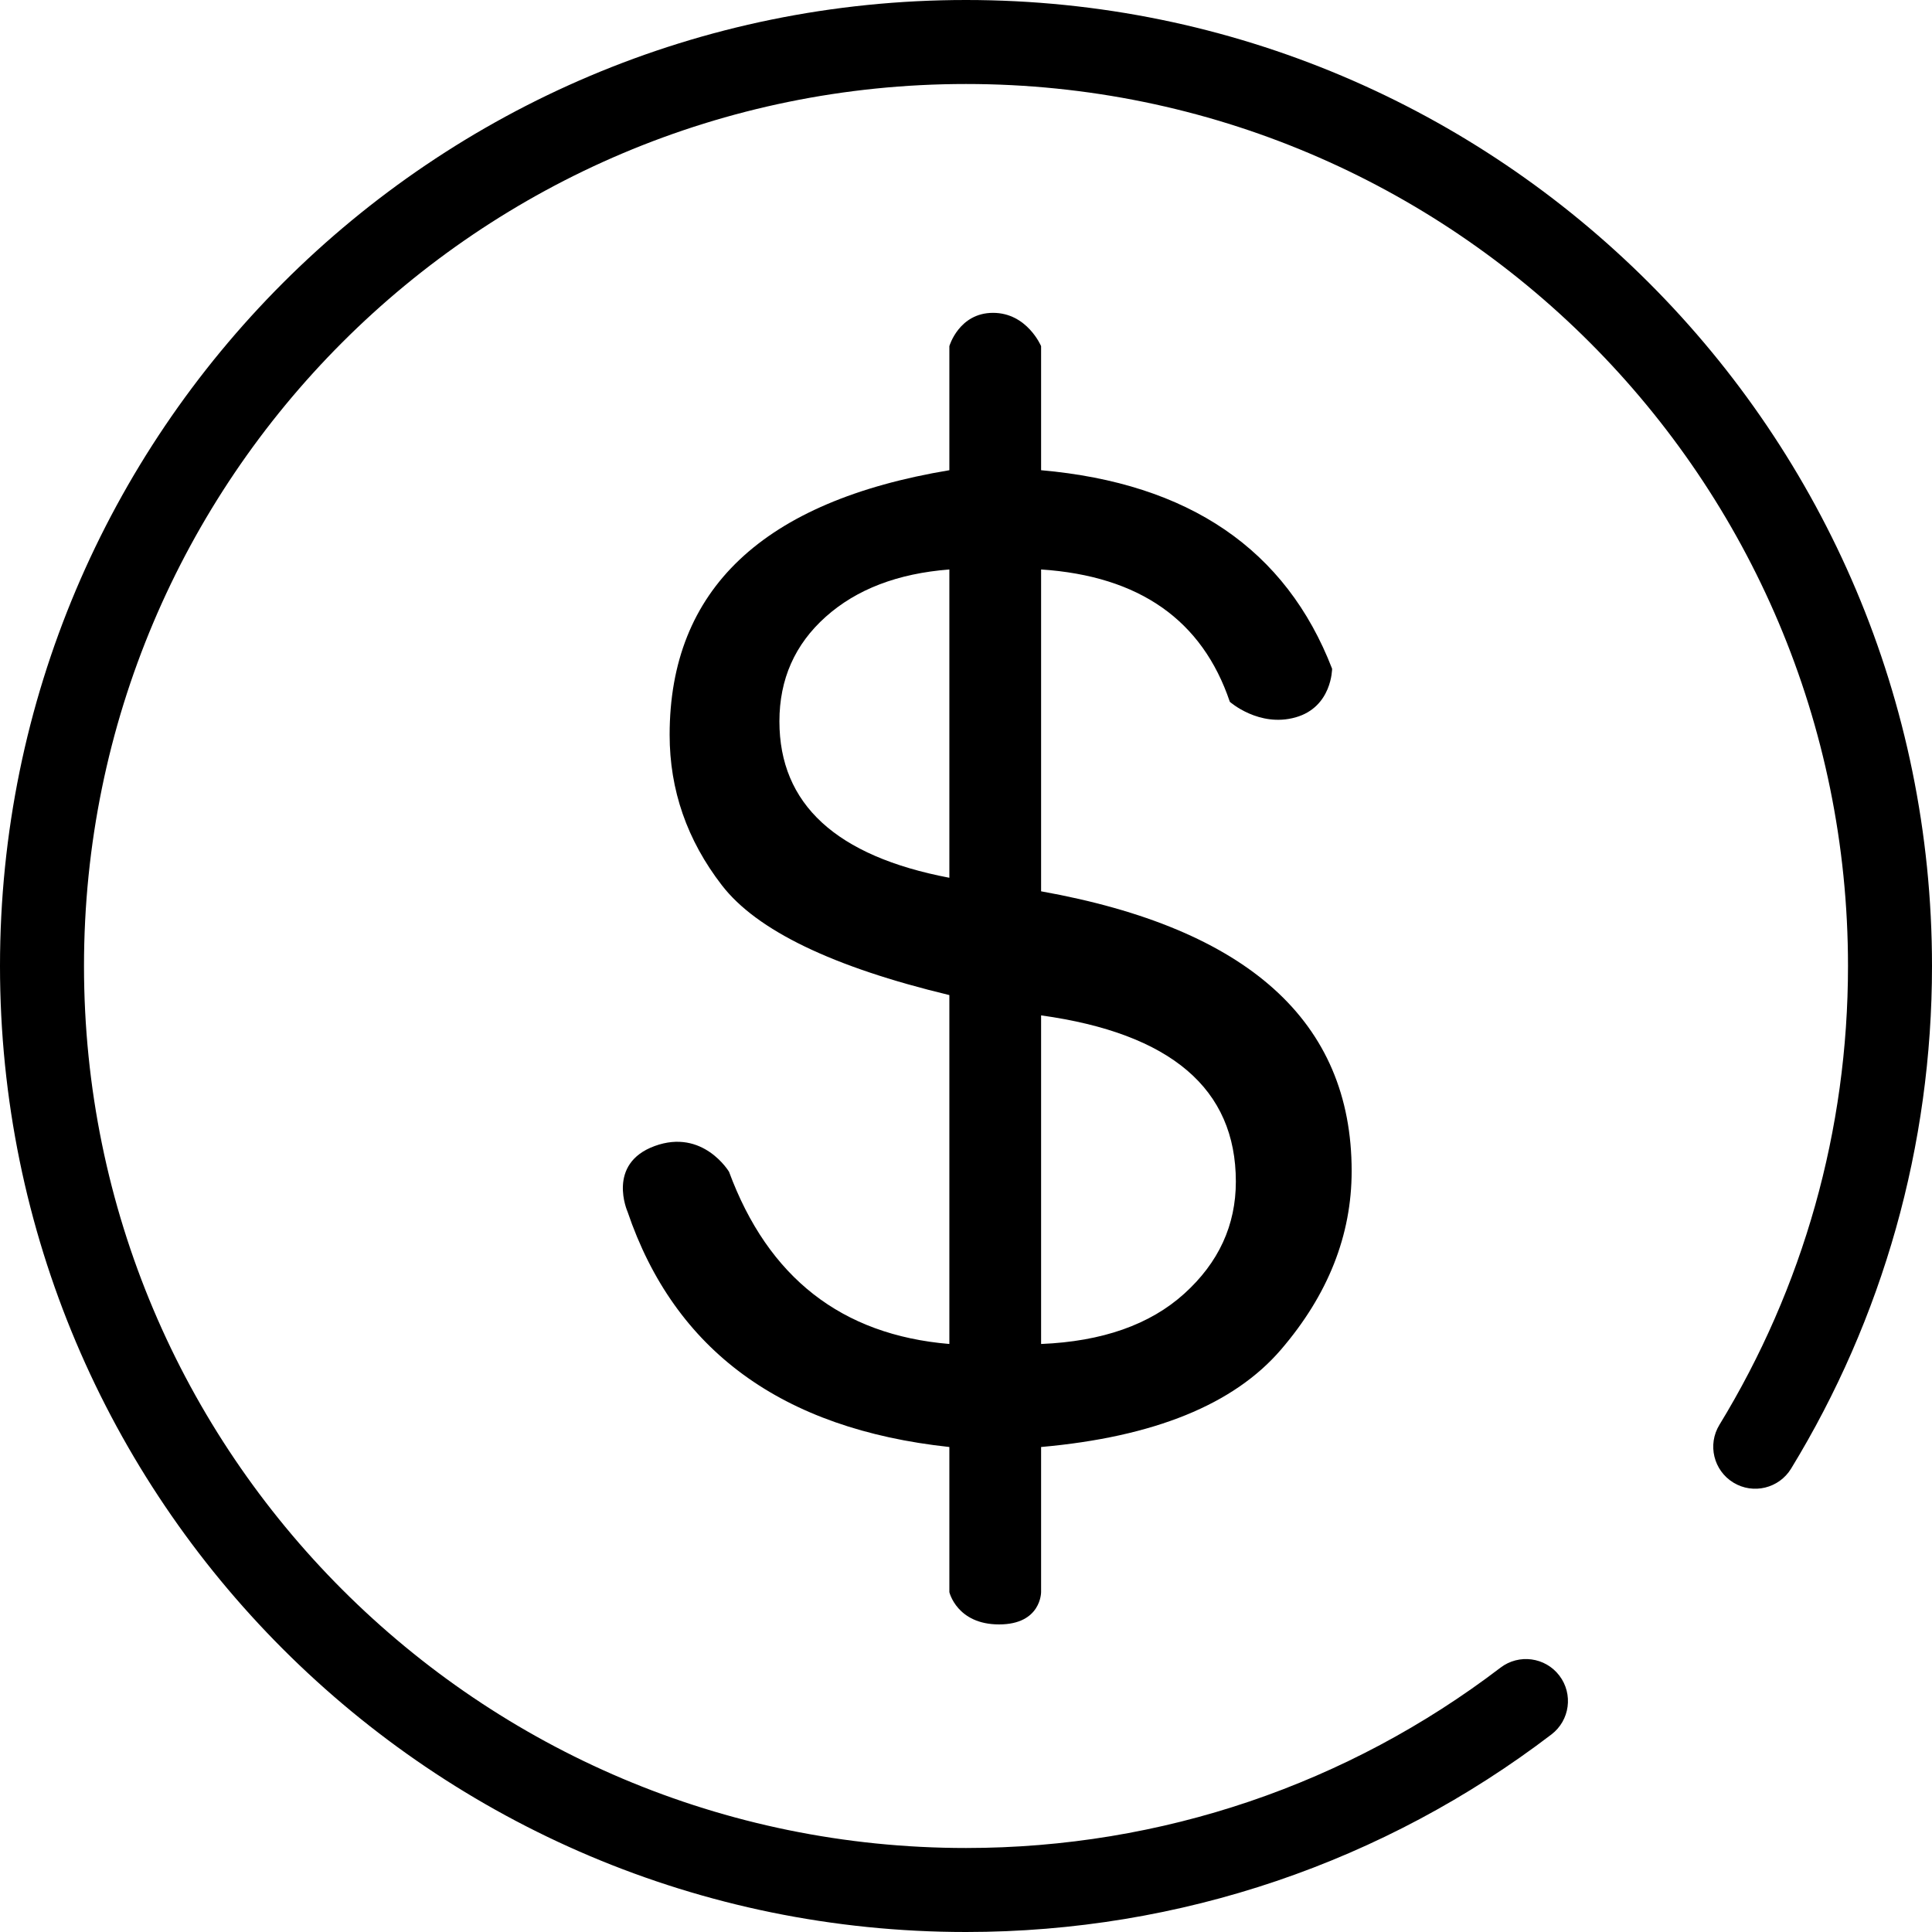
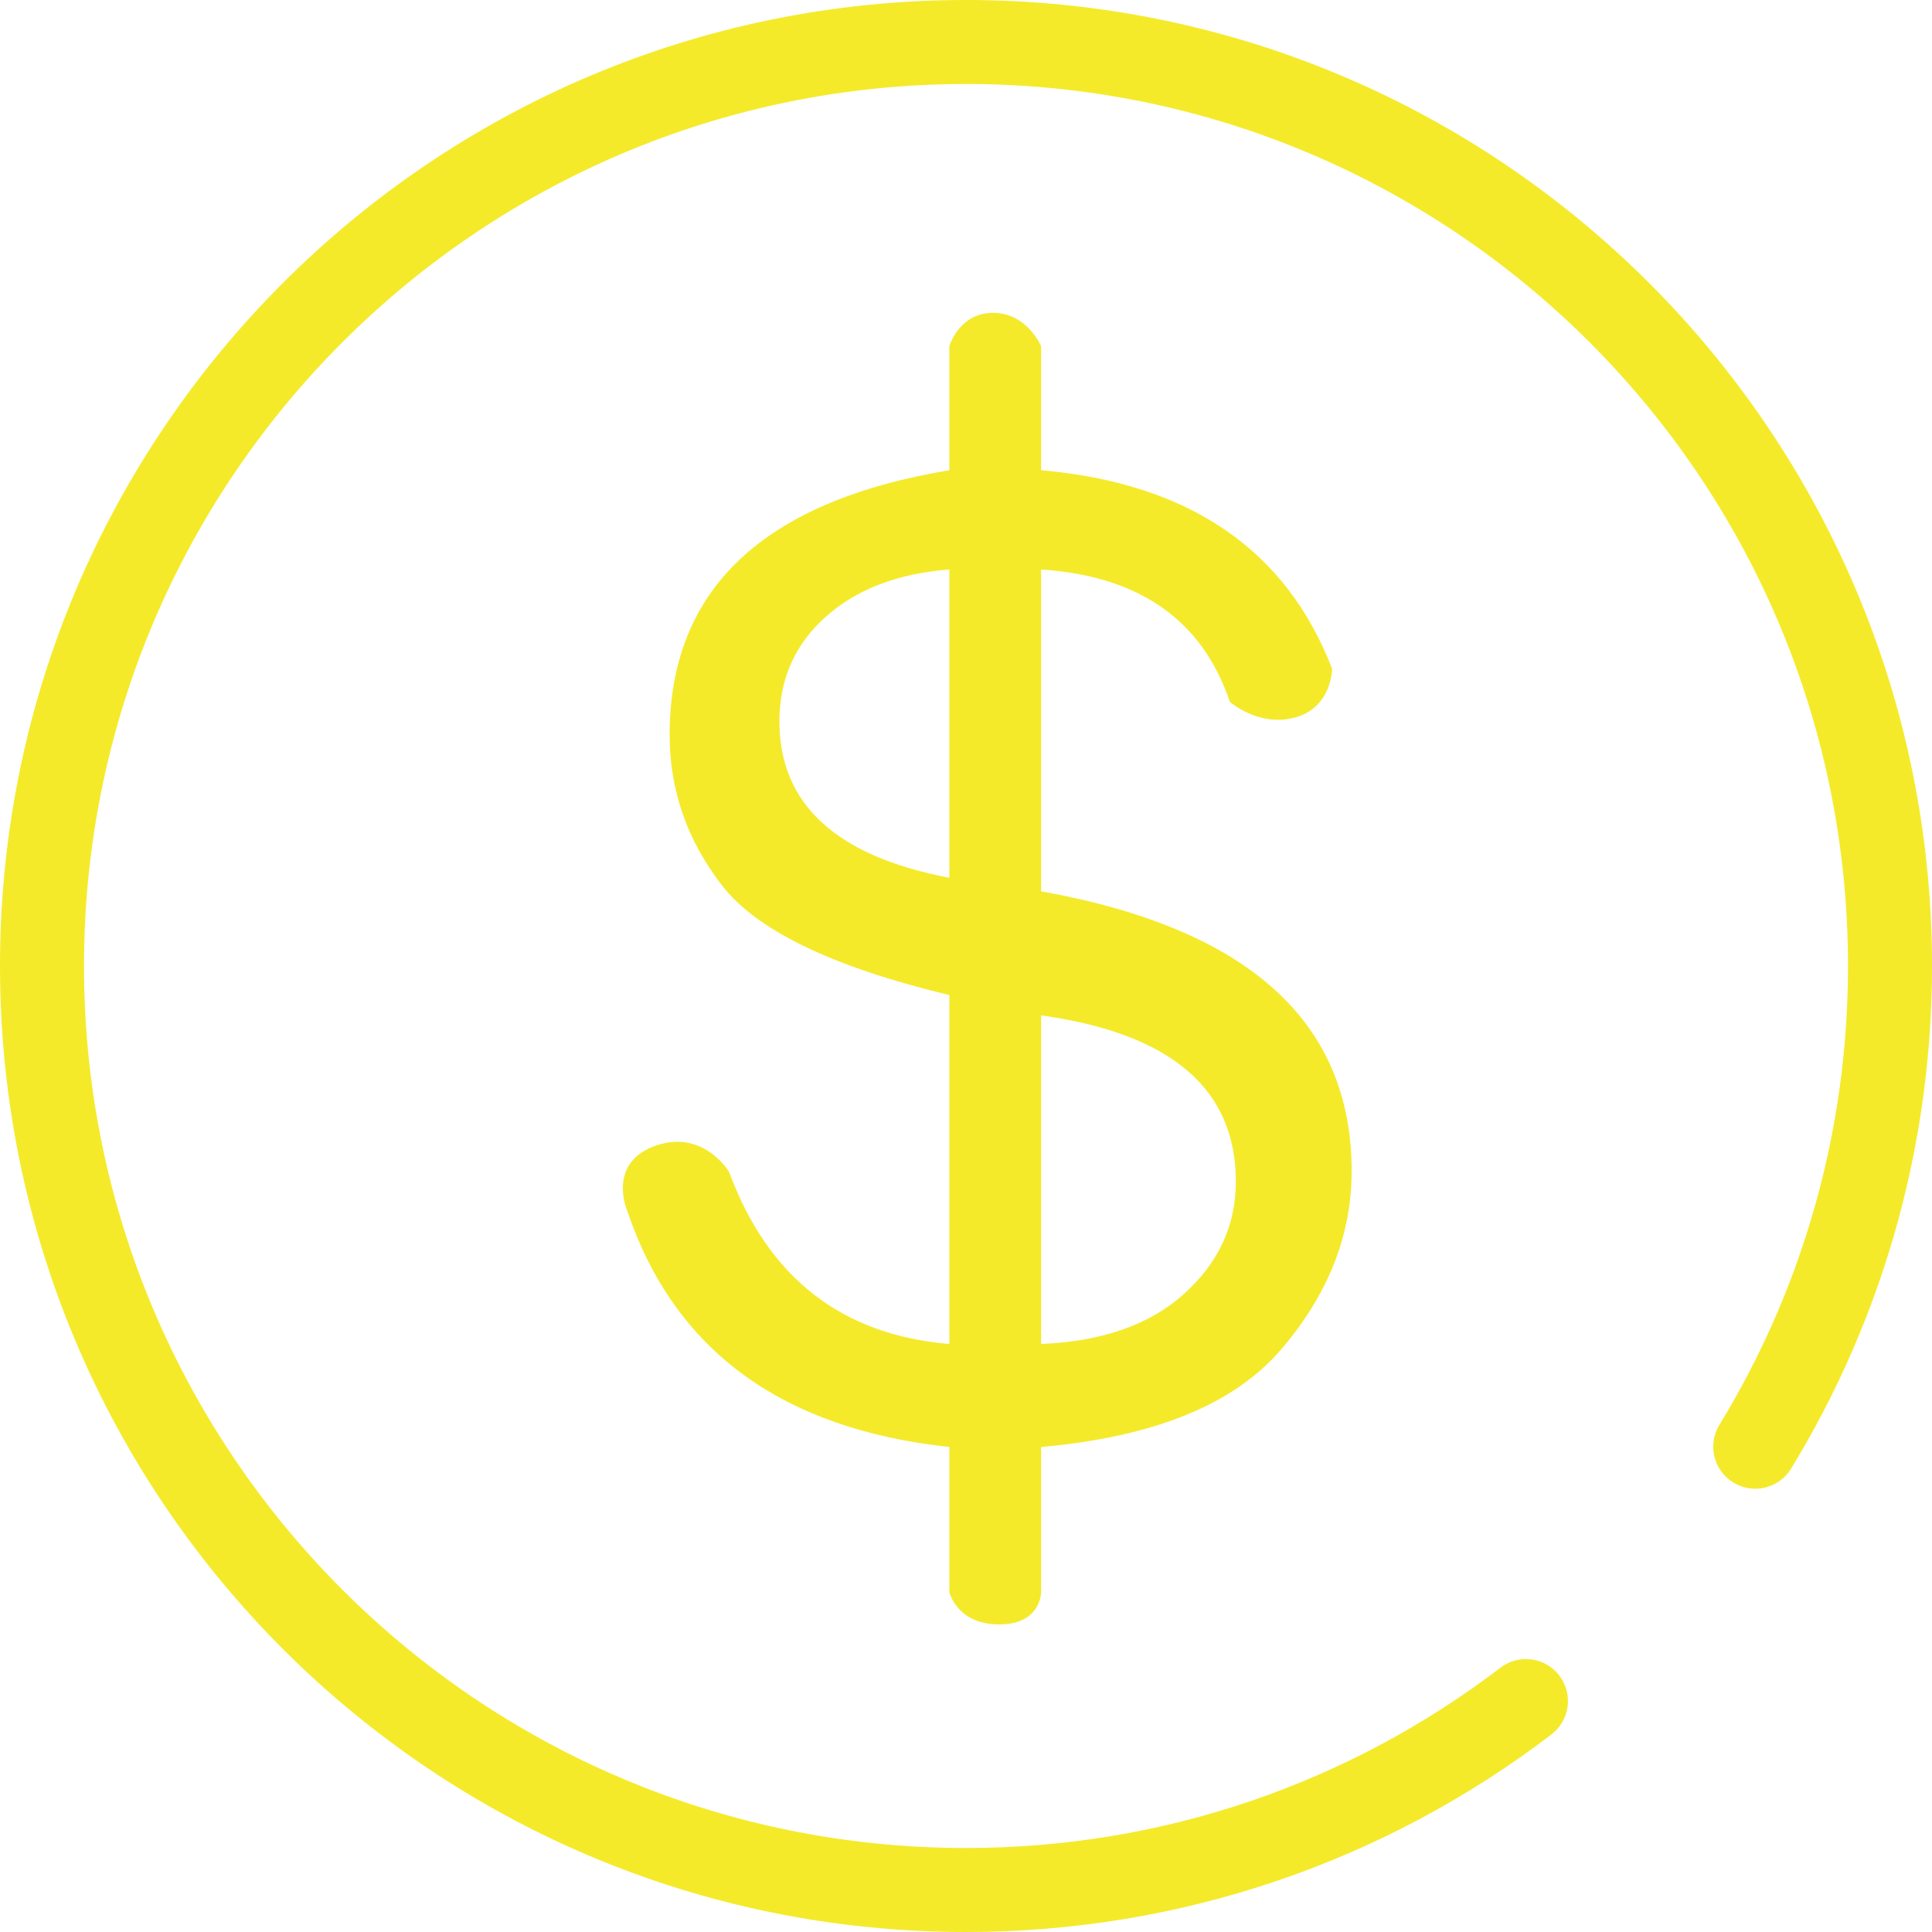
- <svg xmlns="http://www.w3.org/2000/svg" class="icon" width="200px" height="200.00px" viewBox="0 0 1024 1024" version="1.1">
-   <path d="M1024 512C1024 229.23 794.77 0 512 0 229.23 0 0 229.23 0 512 0 794.77 229.23 1024 512 1024 625.686 1024 733.787 986.82 822.292 919.295 832.066 911.838 833.945 897.869 826.487 888.094 819.03 878.32 805.061 876.442 795.287 883.899 714.474 945.555 615.842 979.478 512 979.478 253.819 979.478 44.522 770.181 44.522 512 44.522 253.819 253.819 44.522 512 44.522 770.181 44.522 979.478 253.819 979.478 512 979.478 599.047 955.671 682.541 911.318 755.201 904.913 765.695 908.227 779.395 918.721 785.8 929.215 792.206 942.914 788.892 949.32 778.398 997.907 698.8 1024 607.29 1024 512Z" />
-   <path d="M551.802 843.86C551.802 843.86 551.91 860.978 529.539 860.978 507.168 860.978 503.179 843.86 503.179 843.86L503.179 766.94C414.434 757.374 357.575 715.793 332.599 642.193 332.599 642.193 321.314 616.817 346.989 607.421 372.663 598.024 386.403 621.07 386.403 621.07 407.128 677.133 446.053 707.556 503.179 712.338L503.179 527.411C441.27 512.531 401.083 493.135 382.617 469.222 364.151 445.309 354.918 418.739 354.918 389.512 354.918 312.459 404.338 265.696 503.179 249.222L503.179 183.461C503.179 183.461 508.271 165.816 526.337 165.816 544.404 165.816 551.802 183.461 551.802 183.461L551.802 249.222C630.184 256.13 681.596 291.203 706.041 354.44 706.041 354.44 706.041 374.761 686.662 380.219 667.282 385.678 651.838 371.976 651.838 371.976 637.225 328.666 603.879 305.285 551.802 301.831L551.802 472.411C661.537 492.073 716.403 541.492 716.403 620.671 716.403 654.681 703.916 686.233 678.94 715.327 653.964 744.422 611.585 761.626 551.802 766.94L551.802 843.86ZM503.179 301.831C475.811 303.957 453.958 312.326 437.617 326.94 421.276 341.553 413.106 360.019 413.106 382.338 413.106 426.179 443.13 453.812 503.179 465.237L503.179 301.831ZM551.802 712.338C584.218 711.01 609.525 702.109 627.726 685.635 645.926 669.162 655.027 649.367 655.027 626.251 655.027 577.096 620.619 547.737 551.802 538.171L551.802 712.338Z" />
+ <svg xmlns="http://www.w3.org/2000/svg" t="1494471134093" class="icon" style="" viewBox="0 0 1024 1024" version="1.1" p-id="3364" width="200" height="200">
+   <defs>
+     <style type="text/css" />
+   </defs>
+   <path d="M1024 512C1024 229.23 794.77 0 512 0 229.23 0 0 229.23 0 512 0 794.77 229.23 1024 512 1024 625.686 1024 733.787 986.82 822.292 919.295 832.066 911.838 833.945 897.869 826.487 888.094 819.03 878.32 805.061 876.442 795.287 883.899 714.474 945.555 615.842 979.478 512 979.478 253.819 979.478 44.522 770.181 44.522 512 44.522 253.819 253.819 44.522 512 44.522 770.181 44.522 979.478 253.819 979.478 512 979.478 599.047 955.671 682.541 911.318 755.201 904.913 765.695 908.227 779.395 918.721 785.8 929.215 792.206 942.914 788.892 949.32 778.398 997.907 698.8 1024 607.29 1024 512Z" p-id="3365" fill="#f4ea2a" />
+   <path d="M551.802 843.86C551.802 843.86 551.91 860.978 529.539 860.978 507.168 860.978 503.179 843.86 503.179 843.86L503.179 766.94C414.434 757.374 357.575 715.793 332.599 642.193 332.599 642.193 321.314 616.817 346.989 607.421 372.663 598.024 386.403 621.07 386.403 621.07 407.128 677.133 446.053 707.556 503.179 712.338L503.179 527.411C441.27 512.531 401.083 493.135 382.617 469.222 364.151 445.309 354.918 418.739 354.918 389.512 354.918 312.459 404.338 265.696 503.179 249.222L503.179 183.461C503.179 183.461 508.271 165.816 526.337 165.816 544.404 165.816 551.802 183.461 551.802 183.461L551.802 249.222C630.184 256.13 681.596 291.203 706.041 354.44 706.041 354.44 706.041 374.761 686.662 380.219 667.282 385.678 651.838 371.976 651.838 371.976 637.225 328.666 603.879 305.285 551.802 301.831L551.802 472.411C661.537 492.073 716.403 541.492 716.403 620.671 716.403 654.681 703.916 686.233 678.94 715.327 653.964 744.422 611.585 761.626 551.802 766.94L551.802 843.86ZM503.179 301.831C475.811 303.957 453.958 312.326 437.617 326.94 421.276 341.553 413.106 360.019 413.106 382.338 413.106 426.179 443.13 453.812 503.179 465.237L503.179 301.831ZM551.802 712.338C584.218 711.01 609.525 702.109 627.726 685.635 645.926 669.162 655.027 649.367 655.027 626.251 655.027 577.096 620.619 547.737 551.802 538.171L551.802 712.338Z" p-id="3366" fill="#f4ea2a" />
</svg>
